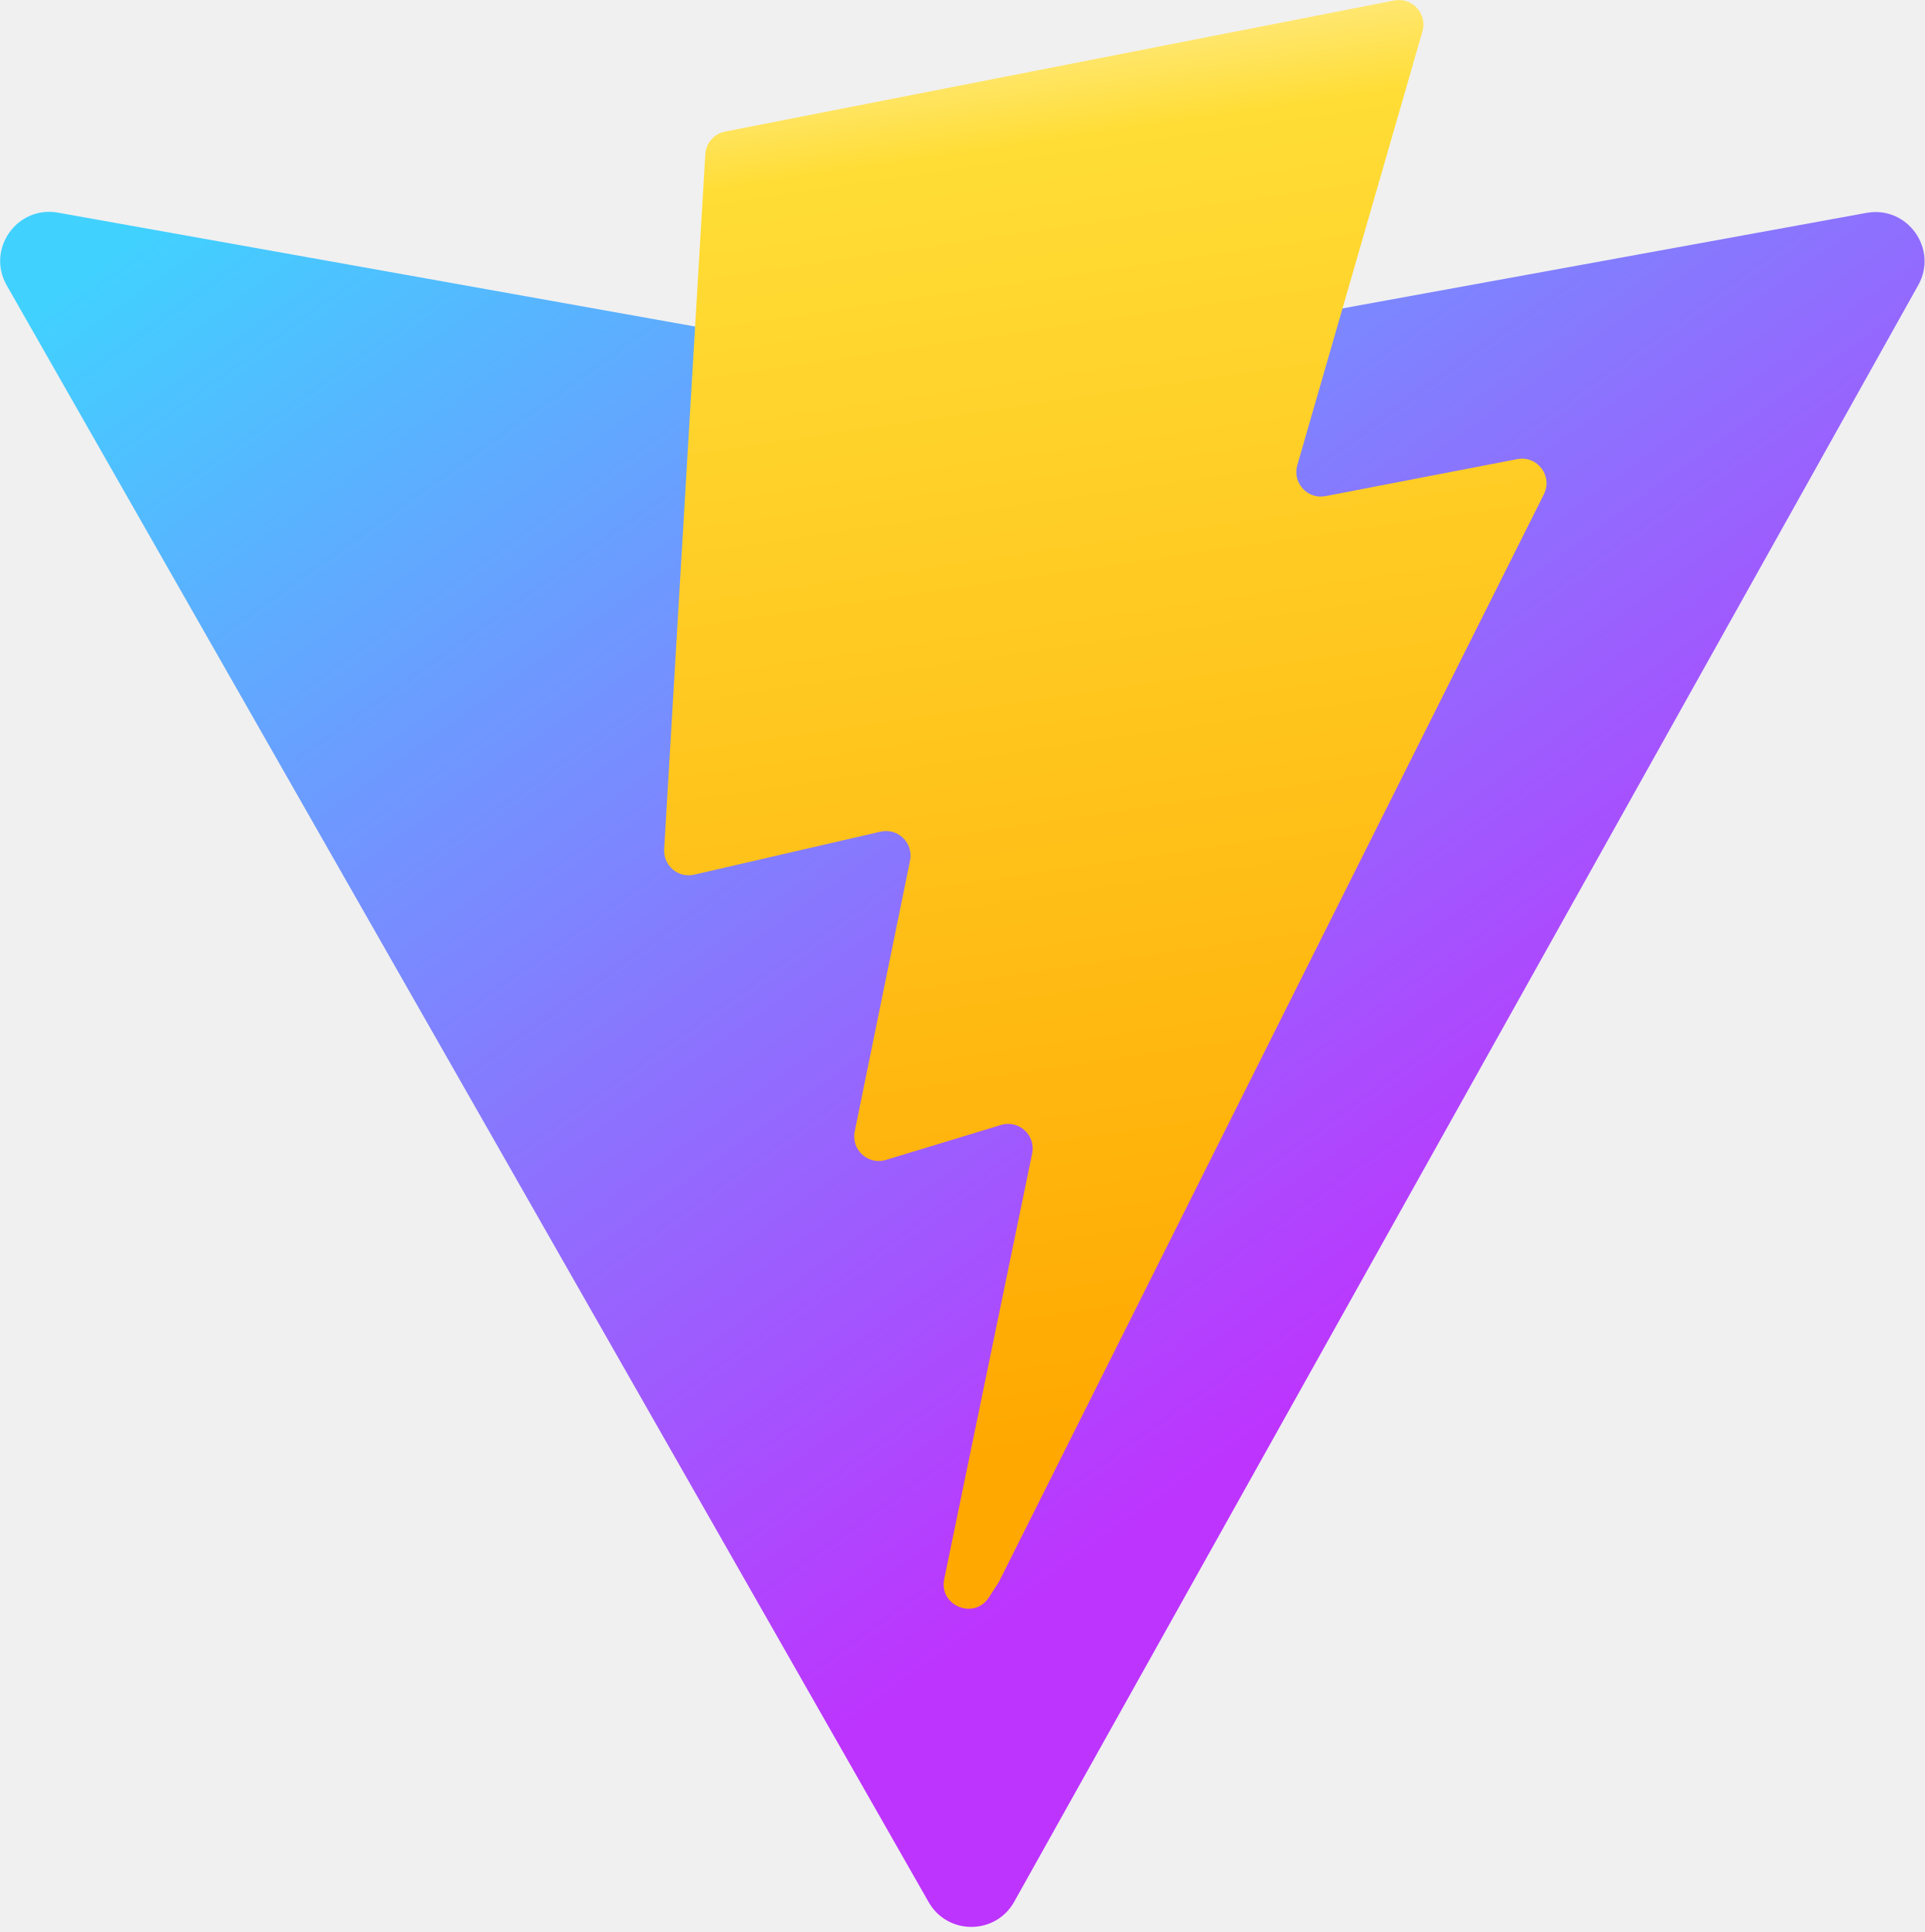
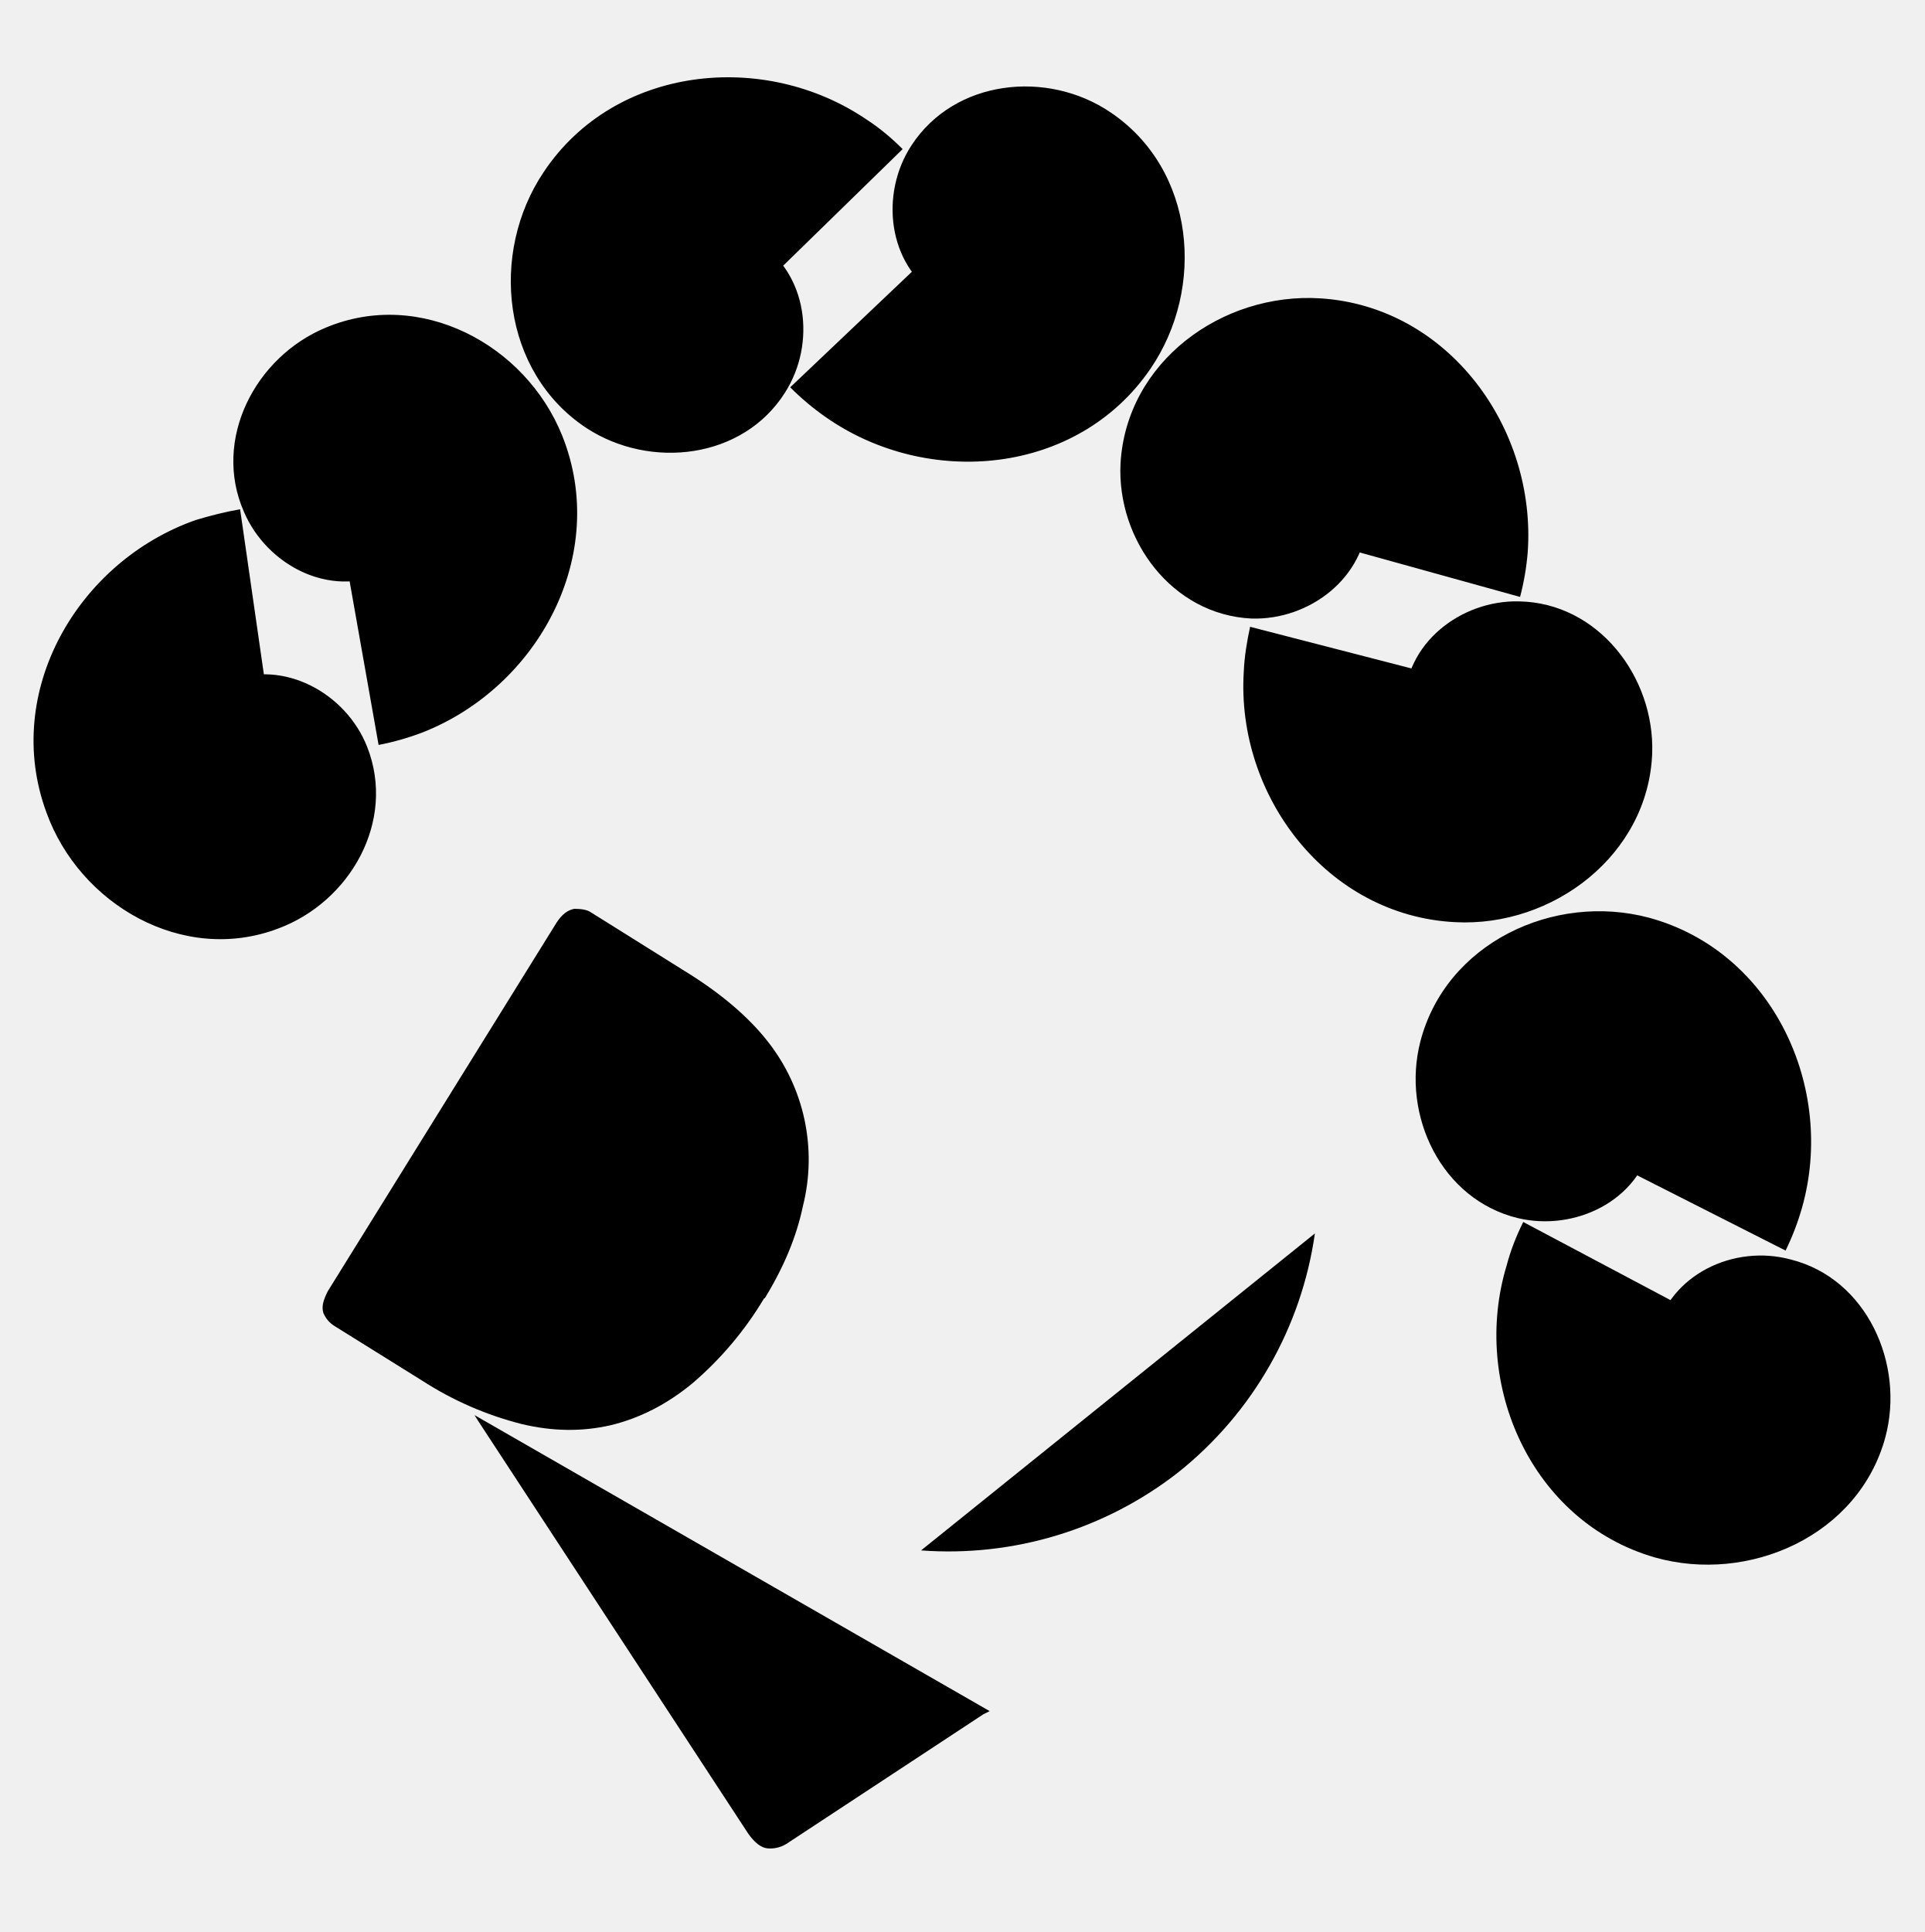
- <svg xmlns="http://www.w3.org/2000/svg" aria-hidden="true" role="img" class="iconify iconify--logos" width="31.88" height="32" preserveAspectRatio="xMidYMid meet" viewBox="0 0 256 257">
-   <defs>
-     <linearGradient id="IconifyId1813088fe1fbc01fb466" x1="-.828%" x2="57.636%" y1="7.652%" y2="78.411%">
-       <stop offset="0%" stop-color="#41D1FF" />
-       <stop offset="100%" stop-color="#BD34FE" />
-     </linearGradient>
-     <linearGradient id="IconifyId1813088fe1fbc01fb467" x1="43.376%" x2="50.316%" y1="2.242%" y2="89.03%">
-       <stop offset="0%" stop-color="#FFEA83" />
-       <stop offset="8.333%" stop-color="#FFDD35" />
-       <stop offset="100%" stop-color="#FFA800" />
-     </linearGradient>
-   </defs>
-   <path fill="url(#IconifyId1813088fe1fbc01fb466)" d="M255.153 37.938L134.897 252.976c-2.483 4.44-8.862 4.466-11.382.048L.875 37.958c-2.746-4.814 1.371-10.646 6.827-9.67l120.385 21.517a6.537 6.537 0 0 0 2.322-.004l117.867-21.483c5.438-.991 9.574 4.796 6.877 9.62Z" />
-   <path fill="url(#IconifyId1813088fe1fbc01fb467)" d="M185.432.063L96.44 17.501a3.268 3.268 0 0 0-2.634 3.014l-5.474 92.456a3.268 3.268 0 0 0 3.997 3.378l24.777-5.718c2.318-.535 4.413 1.507 3.936 3.838l-7.361 36.047c-.495 2.426 1.782 4.5 4.151 3.78l15.304-4.649c2.372-.72 4.652 1.36 4.15 3.788l-11.698 56.621c-.732 3.542 3.979 5.473 5.943 2.437l1.313-2.028l72.516-144.72c1.215-2.423-.88-5.186-3.54-4.672l-25.505 4.922c-2.396.462-4.435-1.77-3.759-4.114l16.646-57.705c.677-2.35-1.37-4.583-3.769-4.113Z" />
+ <svg viewBox="0 0 30.3 29.04" aria-hidden="true" role="img" class="iconify iconify--logos" width="31.88" height="32" preserveAspectRatio="xMidYMid meet">
+   <path d="M14.5 23.72a5.87 5.87 0 0 0 4.05-1.23 5.87 5.87 0 0 0 2.15-3.76" />
+   <circle cx="13.9" cy="11.12" stroke="white" stroke-width="1" />
+   <path d="M4.36 11.36c.16.31-.04.68-.33.82-.46.21-.99-.07-1.18-.51-.28-.65.12-1.37.74-1.63.88-.36 1.86.19 2.19 1.03.46 1.17-.27 2.44-1.4 2.86-1.5.57-3.13-.38-3.65-1.83-.7-1.9.5-3.95 2.35-4.6.23-.07.47-.13.7-.17m1.47-.3c-.17-.3 0-.67.3-.82.45-.24.98.03 1.2.46.3.64-.08 1.38-.7 1.66-.86.4-1.85-.12-2.21-.96-.5-1.14.18-2.44 1.29-2.9 1.48-.62 3.14.26 3.72 1.7.75 1.87-.37 3.95-2.19 4.67a4.1 4.1 0 0 1-.7.2m5.33-6.53c-.15.31-.56.37-.85.22-.44-.25-.52-.84-.28-1.25.35-.61 1.18-.72 1.75-.37.81.5.94 1.61.45 2.38-.66 1.05-2.12 1.22-3.13.56C7.9 5.17 7.7 3.3 8.56 2.02 9.68.34 12.04.1 13.65 1.2c.2.13.39.29.56.46m1.2.93c.16-.3.57-.36.85-.2.44.25.51.84.27 1.25-.37.6-1.2.7-1.76.34-.8-.5-.92-1.62-.42-2.38.68-1.04 2.14-1.19 3.13-.52 1.34.9 1.5 2.77.63 4.04C16.96 6.8 14.6 7 13 5.88a4.1 4.1 0 0 1-.56-.47m7.56 2.21c-.35.02-.6-.3-.61-.63-.01-.5.46-.87.94-.87.7 0 1.2.66 1.2 1.33-.03.96-.92 1.63-1.83 1.6-1.25-.06-2.12-1.24-2.06-2.44.09-1.6 1.6-2.7 3.15-2.6 2.01.13 3.4 2.04 3.26 4a4.1 4.1 0 0 1-.12.7m-.3 1.49c.34-.03.6.3.62.62.02.5-.44.88-.92.89-.7.01-1.22-.64-1.22-1.31 0-.96.89-1.64 1.8-1.62 1.25.02 2.14 1.19 2.1 2.39-.06 1.6-1.56 2.74-3.1 2.66-2.02-.1-3.45-1.99-3.33-3.94.01-.24.05-.48.1-.71m4.8 7.98c-.35-.05-.53-.41-.48-.74.09-.5.62-.76 1.1-.67.68.14 1.05.89.9 1.54-.2.93-1.21 1.41-2.1 1.2-1.21-.29-1.84-1.62-1.54-2.78.4-1.55 2.1-2.35 3.6-1.95 1.95.53 2.94 2.68 2.41 4.56a4.1 4.1 0 0 1-.26.68m-.53 1.46c.35.05.53.42.47.74-.1.5-.63.76-1.1.66-.7-.16-1.04-.9-.89-1.56.23-.93 1.24-1.4 2.13-1.16 1.2.3 1.8 1.65 1.49 2.8-.42 1.55-2.15 2.31-3.63 1.89-1.94-.56-2.9-2.73-2.33-4.6.06-.23.15-.46.26-.68" />
+   <path d="M12.03 19.75a5.4 5.4 0 0 1-1.13 1.34c-.4.33-.83.55-1.29.66-.44.1-.9.1-1.4-.02a5.26 5.26 0 0 1-1.56-.68l-1.38-.86a.44.44 0 0 1-.18-.21c-.03-.1 0-.2.07-.34l3.6-5.8c.09-.14.18-.2.28-.22.1 0 .2.01.27.06l1.47.92c.57.35 1 .72 1.3 1.1a3 3 0 0 1 .56 2.6c-.1.48-.3.96-.6 1.45z" aria-label="D" />
+   <path d="m15.58 26.25-.1.05-3.1 2.04a.48.48 0 0 1-.3.07c-.1-.01-.2-.09-.3-.23l-4.26-6.51-.05-.08" aria-label="L" />
</svg>
